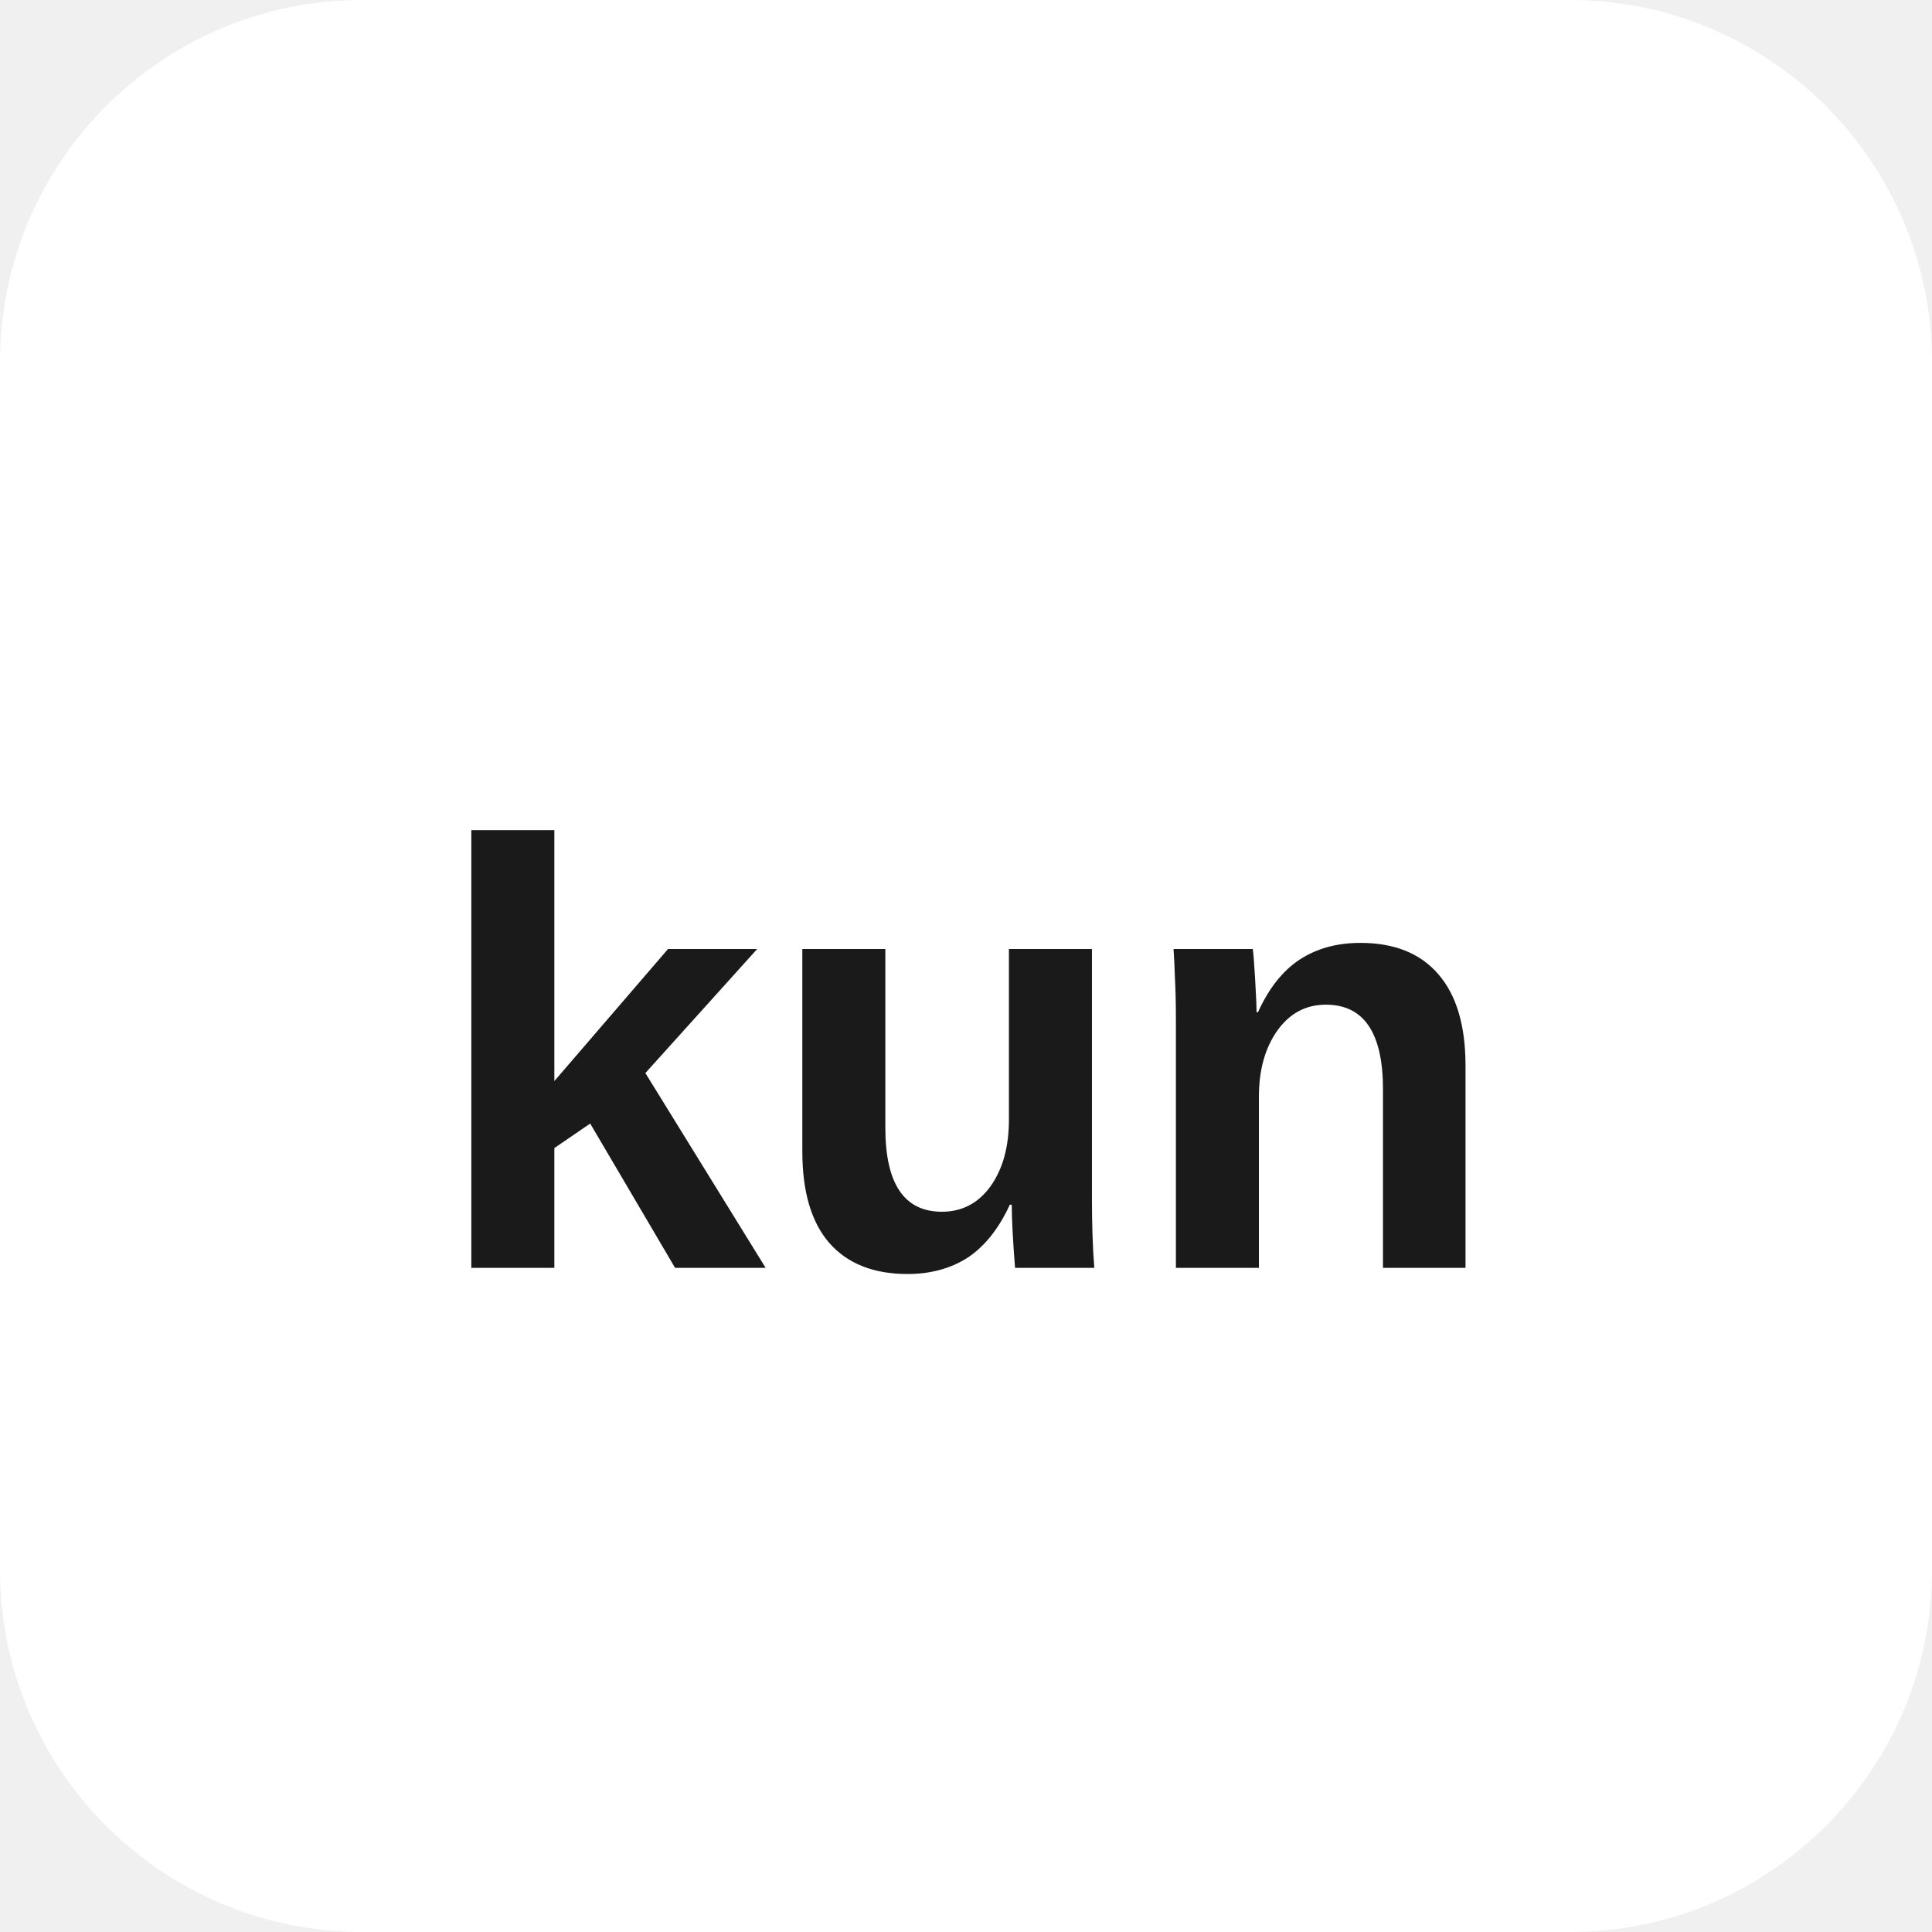
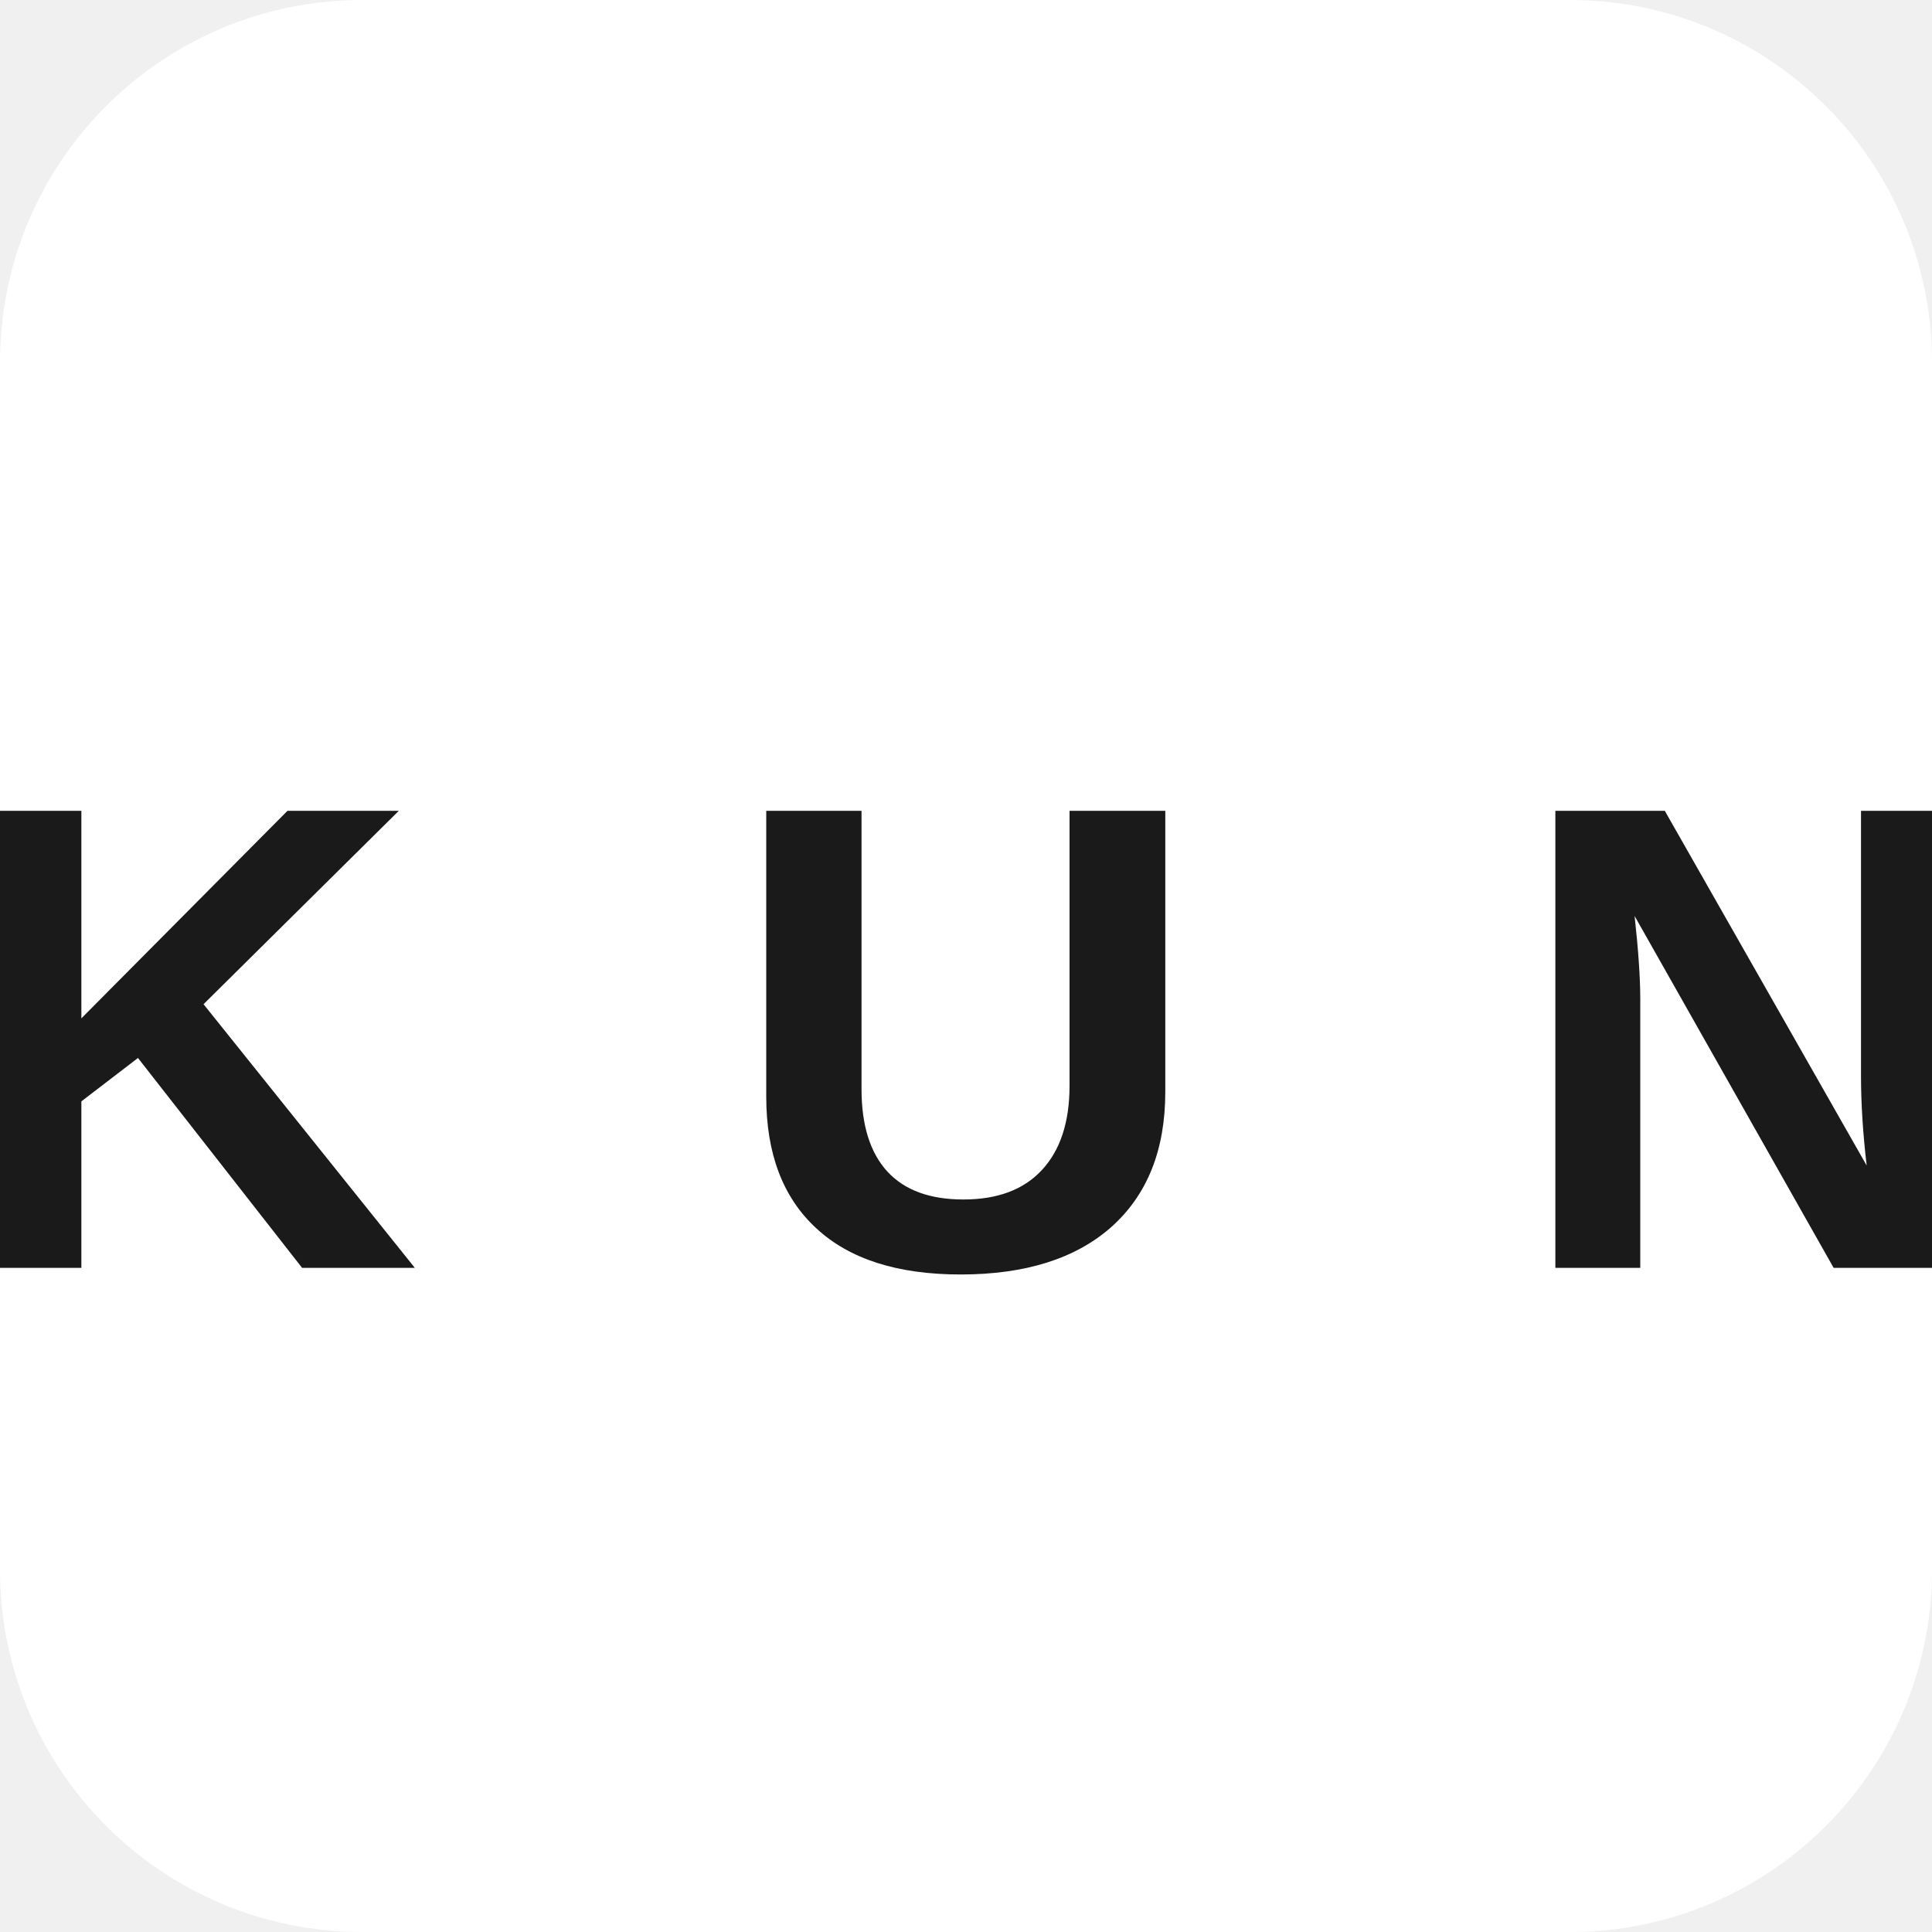
<svg xmlns="http://www.w3.org/2000/svg" viewBox="0 0 64 64">
  <rect width="64" height="64" rx="12" fill="#ffffff" />
-   <text x="32" y="42" text-anchor="middle" font-family="Arial, sans-serif" font-size="20" font-weight="bold" fill="#1a1a1a">kun</text>
+   <text x="32" y="42" text-anchor="middle" font-family="Arial, sans-serif" font-size="22" font-weight="bold" fill="#1a1a1a" letter-spacing="2">K U N</text>
</svg>
